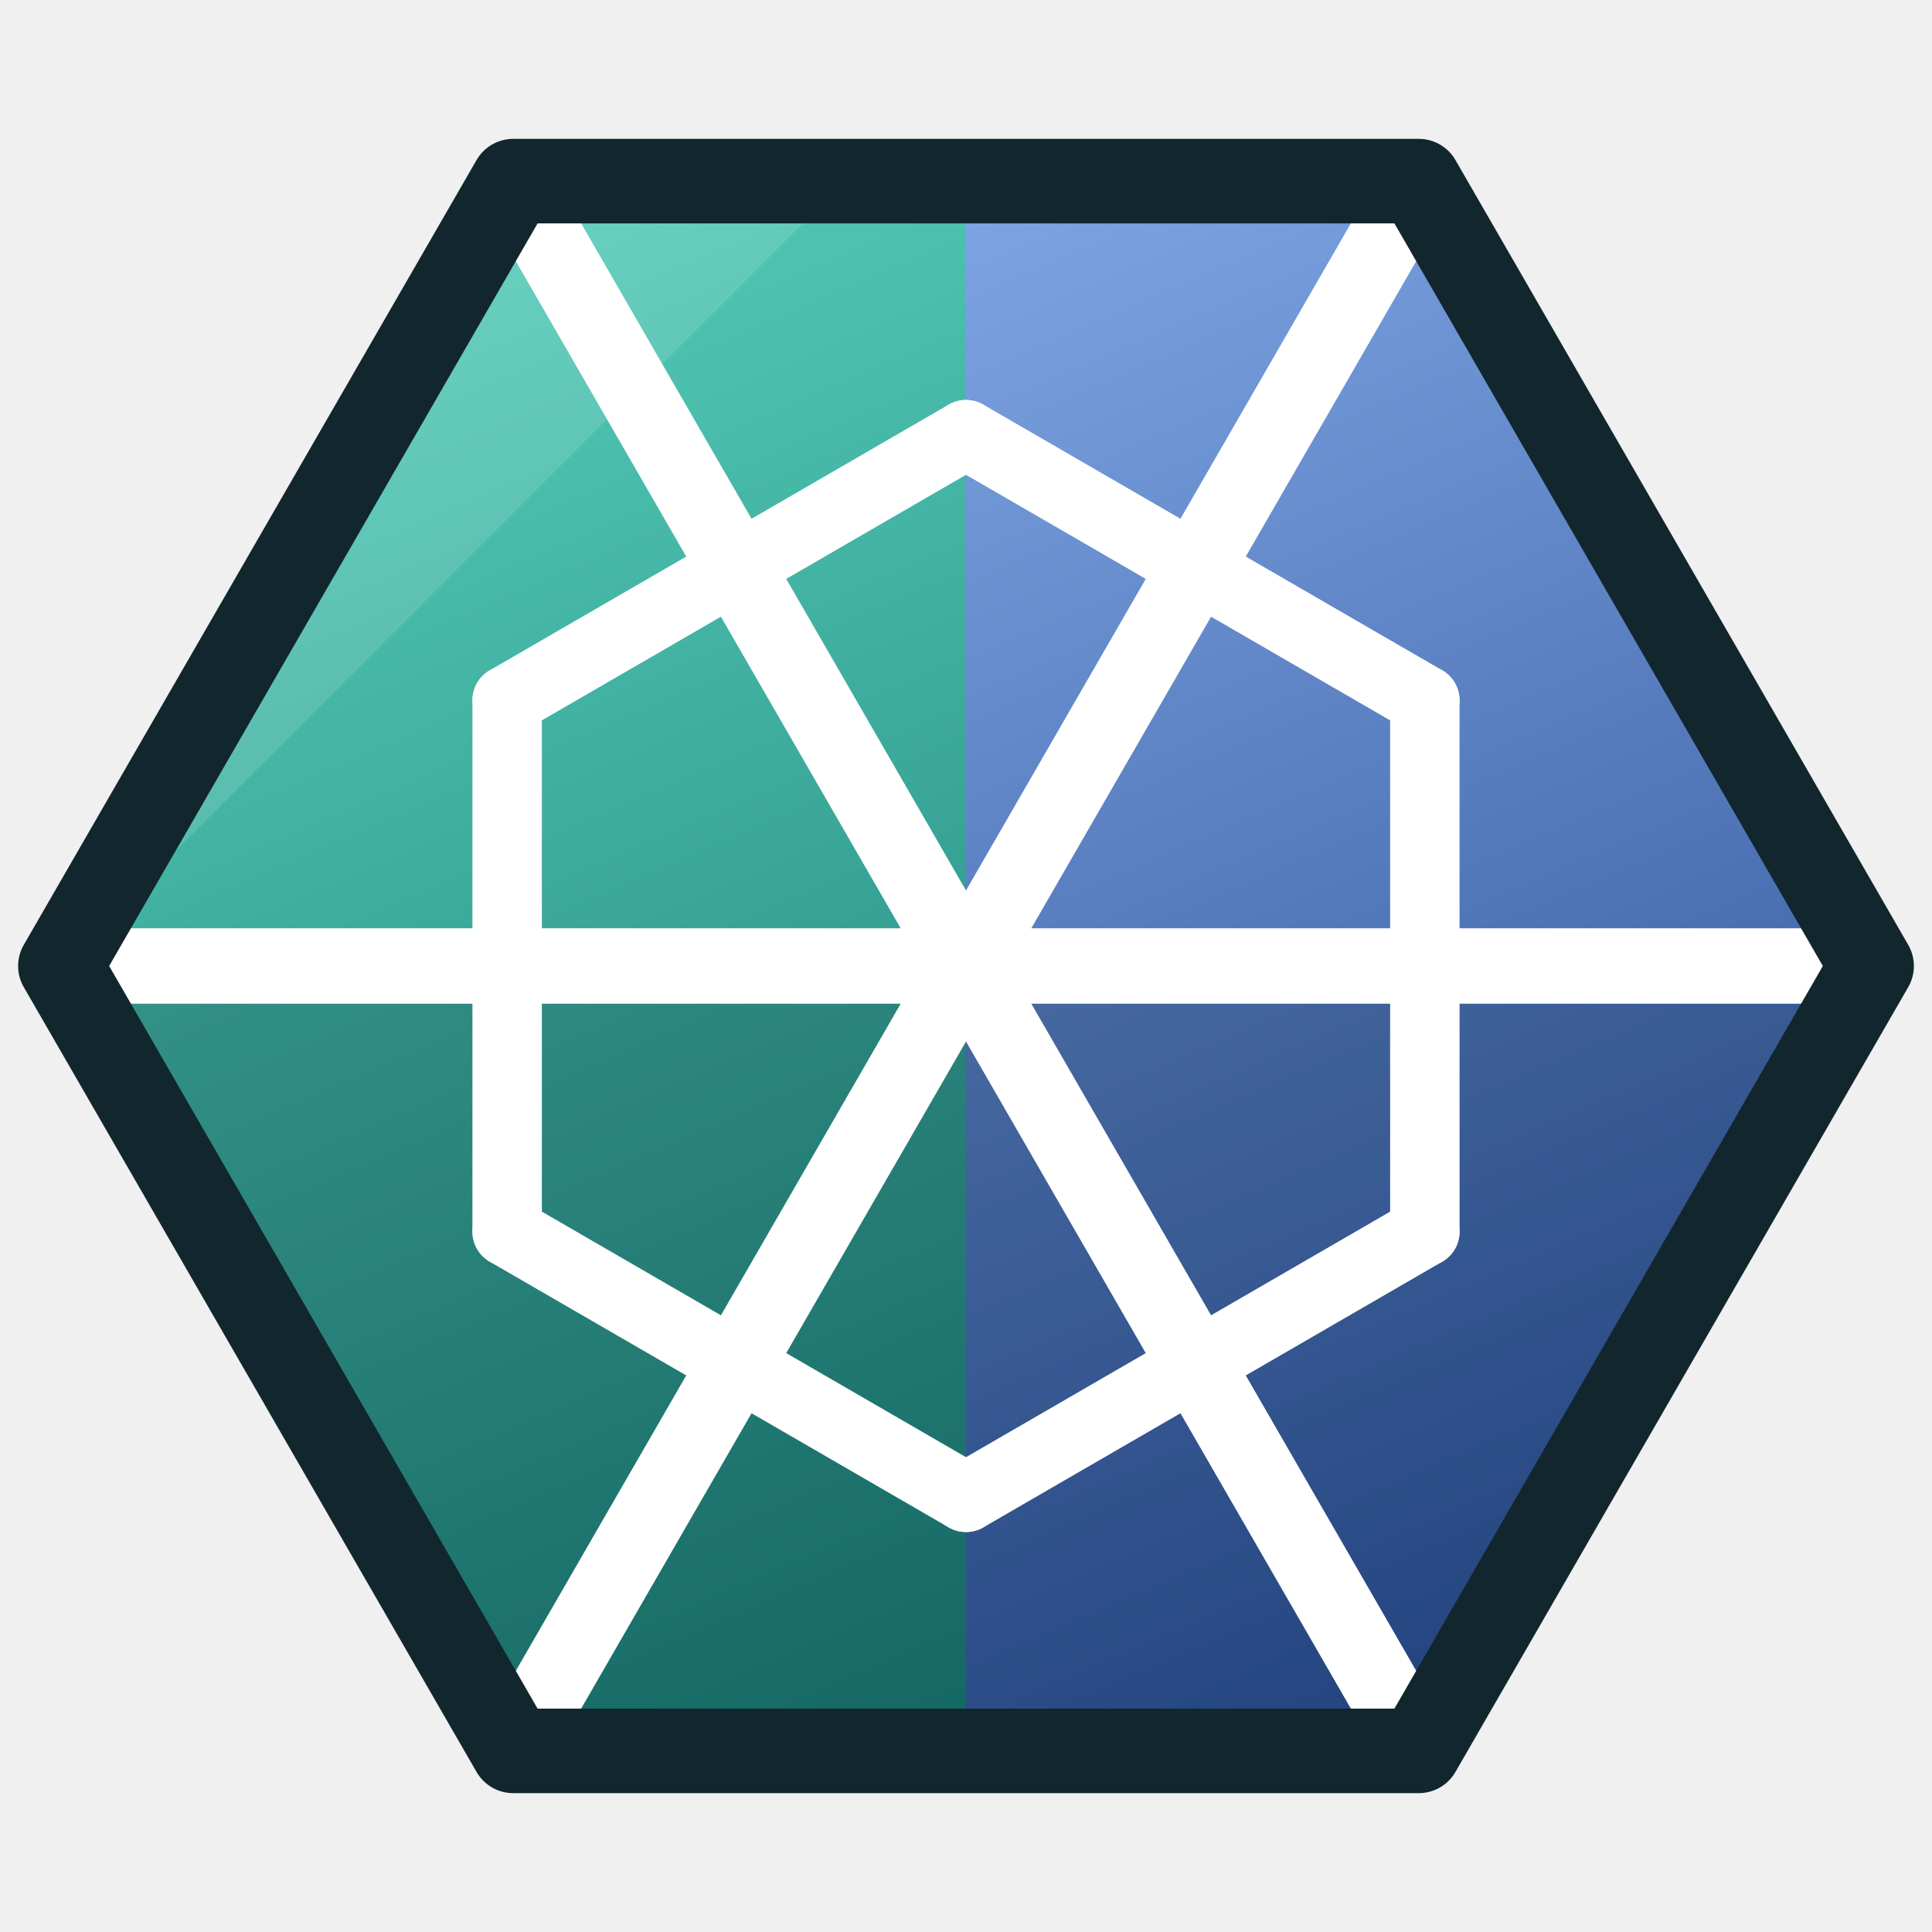
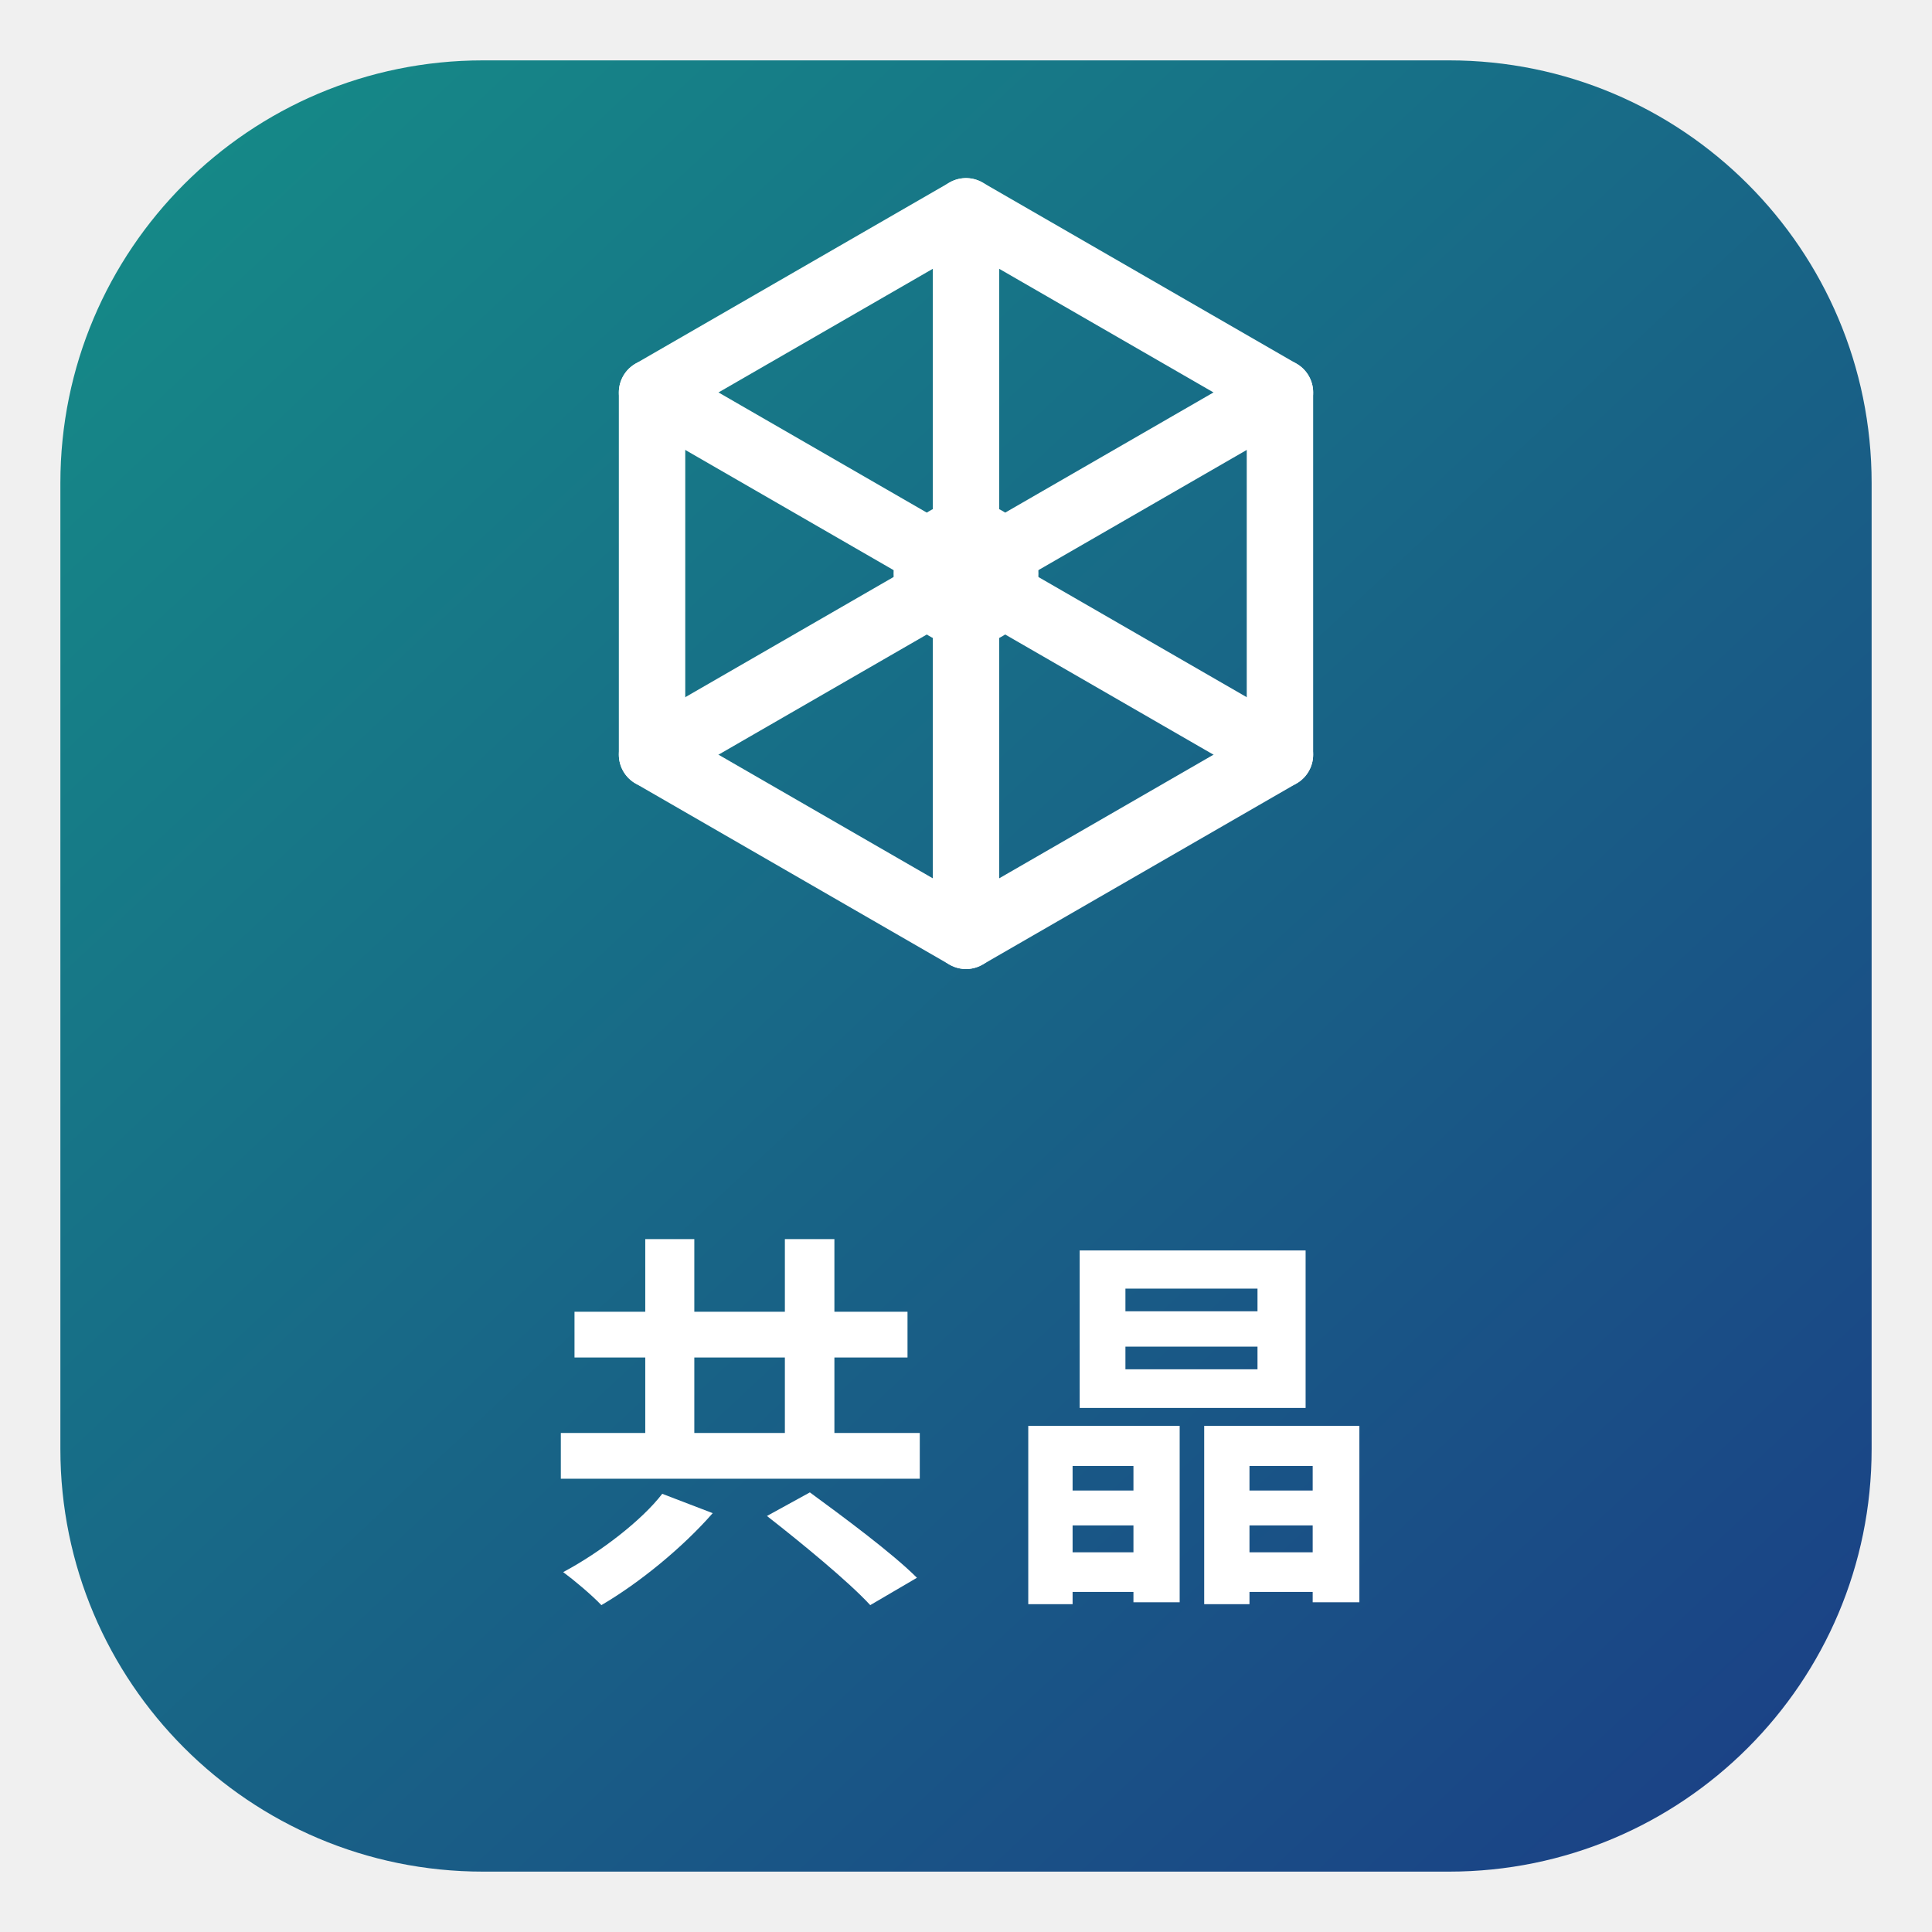
<svg xmlns="http://www.w3.org/2000/svg" viewBox="0 0 64 64" width="64" height="64">
  <defs>
-     <defs>
-       <linearGradient id="SgTS" gradientUnits="userSpaceOnUse" x1="4" y1="2" x2="30" y2="62">
-         <stop offset="0" stop-color="#5FD9C4" />
-         <stop offset="1" stop-color="#15756E" />
-       </linearGradient>
-       <linearGradient id="SgBS" gradientUnits="userSpaceOnUse" x1="34" y1="2" x2="60" y2="62">
-         <stop offset="0" stop-color="#83AAE8" />
-         <stop offset="1" stop-color="#1B3F86" />
-       </linearGradient>
-       <clipPath id="Sclip">
-         <polygon points="62.0,32.0 47.0,6.0 17.0,6.0 2.0,32.0 17.0,58.0 47.0,58.0" />
-       </clipPath>
-     </defs>
+     <linearGradient id="g" gradientUnits="userSpaceOnUse" x1="4" y1="2" x2="60" y2="62">
+       <stop offset="0" stop-color="#158C87" />
+       <stop offset="1" stop-color="#1B3F86" />
+     </linearGradient>
  </defs>
-   <g clip-path="url(#Sclip)">
-     <rect x="0" y="0" width="32" height="64" fill="url(#SgTS)" />
-     <rect x="32" y="0" width="32" height="64" fill="url(#SgBS)" />
-     <polygon points="2.0,32.0 17.0,6.0 47.0,6.0 32.0,2.0" fill="#FFFFFF" fill-opacity="0.12" />
-     <polygon points="2.0,32.0 17.0,58.0 47.0,58.0 62.0,32.0" fill="#02141C" fill-opacity="0.18" />
+   <rect x="2" y="2" width="60" height="60" rx="14" fill="url(#g)" />
+   <g fill="none" stroke="#FFFFFF" stroke-width="2.2" stroke-linejoin="round" stroke-linecap="round">
+     <polygon points="32,7 42.4,13 42.4,25 32,31 21.6,25 21.6,13" />
+     <line x1="32" y1="19" x2="32" y2="7" />
+     <line x1="32" y1="19" x2="42.4" y2="13" />
+     <line x1="32" y1="19" x2="42.4" y2="25" />
+     <line x1="32" y1="19" x2="32" y2="31" />
+     <line x1="32" y1="19" x2="21.6" y2="25" />
+     <line x1="32" y1="19" x2="21.6" y2="13" />
  </g>
-   <g stroke="#FFFFFF" stroke-linecap="round" stroke-linejoin="round" fill="none">
-     <line x1="32.0" y1="32.0" x2="62.0" y2="32.0" stroke-width="2.5" />
-     <line x1="32.0" y1="32.0" x2="47.0" y2="6.0" stroke-width="2.5" />
-     <line x1="32.0" y1="32.0" x2="17.0" y2="6.0" stroke-width="2.5" />
-     <line x1="32.0" y1="32.0" x2="2.0" y2="32.0" stroke-width="2.5" />
-     <line x1="32.0" y1="32.0" x2="17.0" y2="58.0" stroke-width="2.5" />
-     <line x1="32.0" y1="32.0" x2="47.0" y2="58.0" stroke-width="2.5" />
-     <line x1="32.0" y1="14.4" x2="47.2" y2="23.2" stroke-width="2.3" />
-     <line x1="47.2" y1="23.2" x2="47.2" y2="40.8" stroke-width="2.3" />
-     <line x1="47.2" y1="40.8" x2="32.0" y2="49.6" stroke-width="2.3" />
-     <line x1="32.0" y1="49.6" x2="16.8" y2="40.8" stroke-width="2.3" />
-     <line x1="16.8" y1="40.8" x2="16.8" y2="23.2" stroke-width="2.3" />
-     <line x1="16.8" y1="23.2" x2="32.0" y2="14.4" stroke-width="2.3" />
-     <line x1="32.0" y1="32.0" x2="32.0" y2="14.4" stroke-width="0.0" />
-     <line x1="32.0" y1="32.0" x2="47.2" y2="23.2" stroke-width="0.0" />
-     <line x1="32.0" y1="32.0" x2="47.2" y2="40.8" stroke-width="0.0" />
-     <line x1="32.0" y1="32.0" x2="32.0" y2="49.6" stroke-width="0.0" />
-     <line x1="32.0" y1="32.0" x2="16.8" y2="40.8" stroke-width="0.0" />
-     <line x1="32.0" y1="32.0" x2="16.8" y2="23.2" stroke-width="0.0" />
-   </g>
-   <circle cx="32.0" cy="32.0" r="2.2" fill="#FFFFFF" />
-   <polygon points="62.0,32.0 47.0,6.0 17.0,6.0 2.0,32.0 17.0,58.0 47.0,58.0" fill="none" stroke="#12262E" stroke-width="2.8" stroke-linejoin="round" />
+   <circle cx="32" cy="19" r="2.4" fill="#FFFFFF" />
+   <text x="32" y="52" font-family="'Microsoft YaHei','PingFang SC',sans-serif" font-size="13" font-weight="700" fill="#FFFFFF" text-anchor="middle" letter-spacing="2">共晶</text>
</svg>
